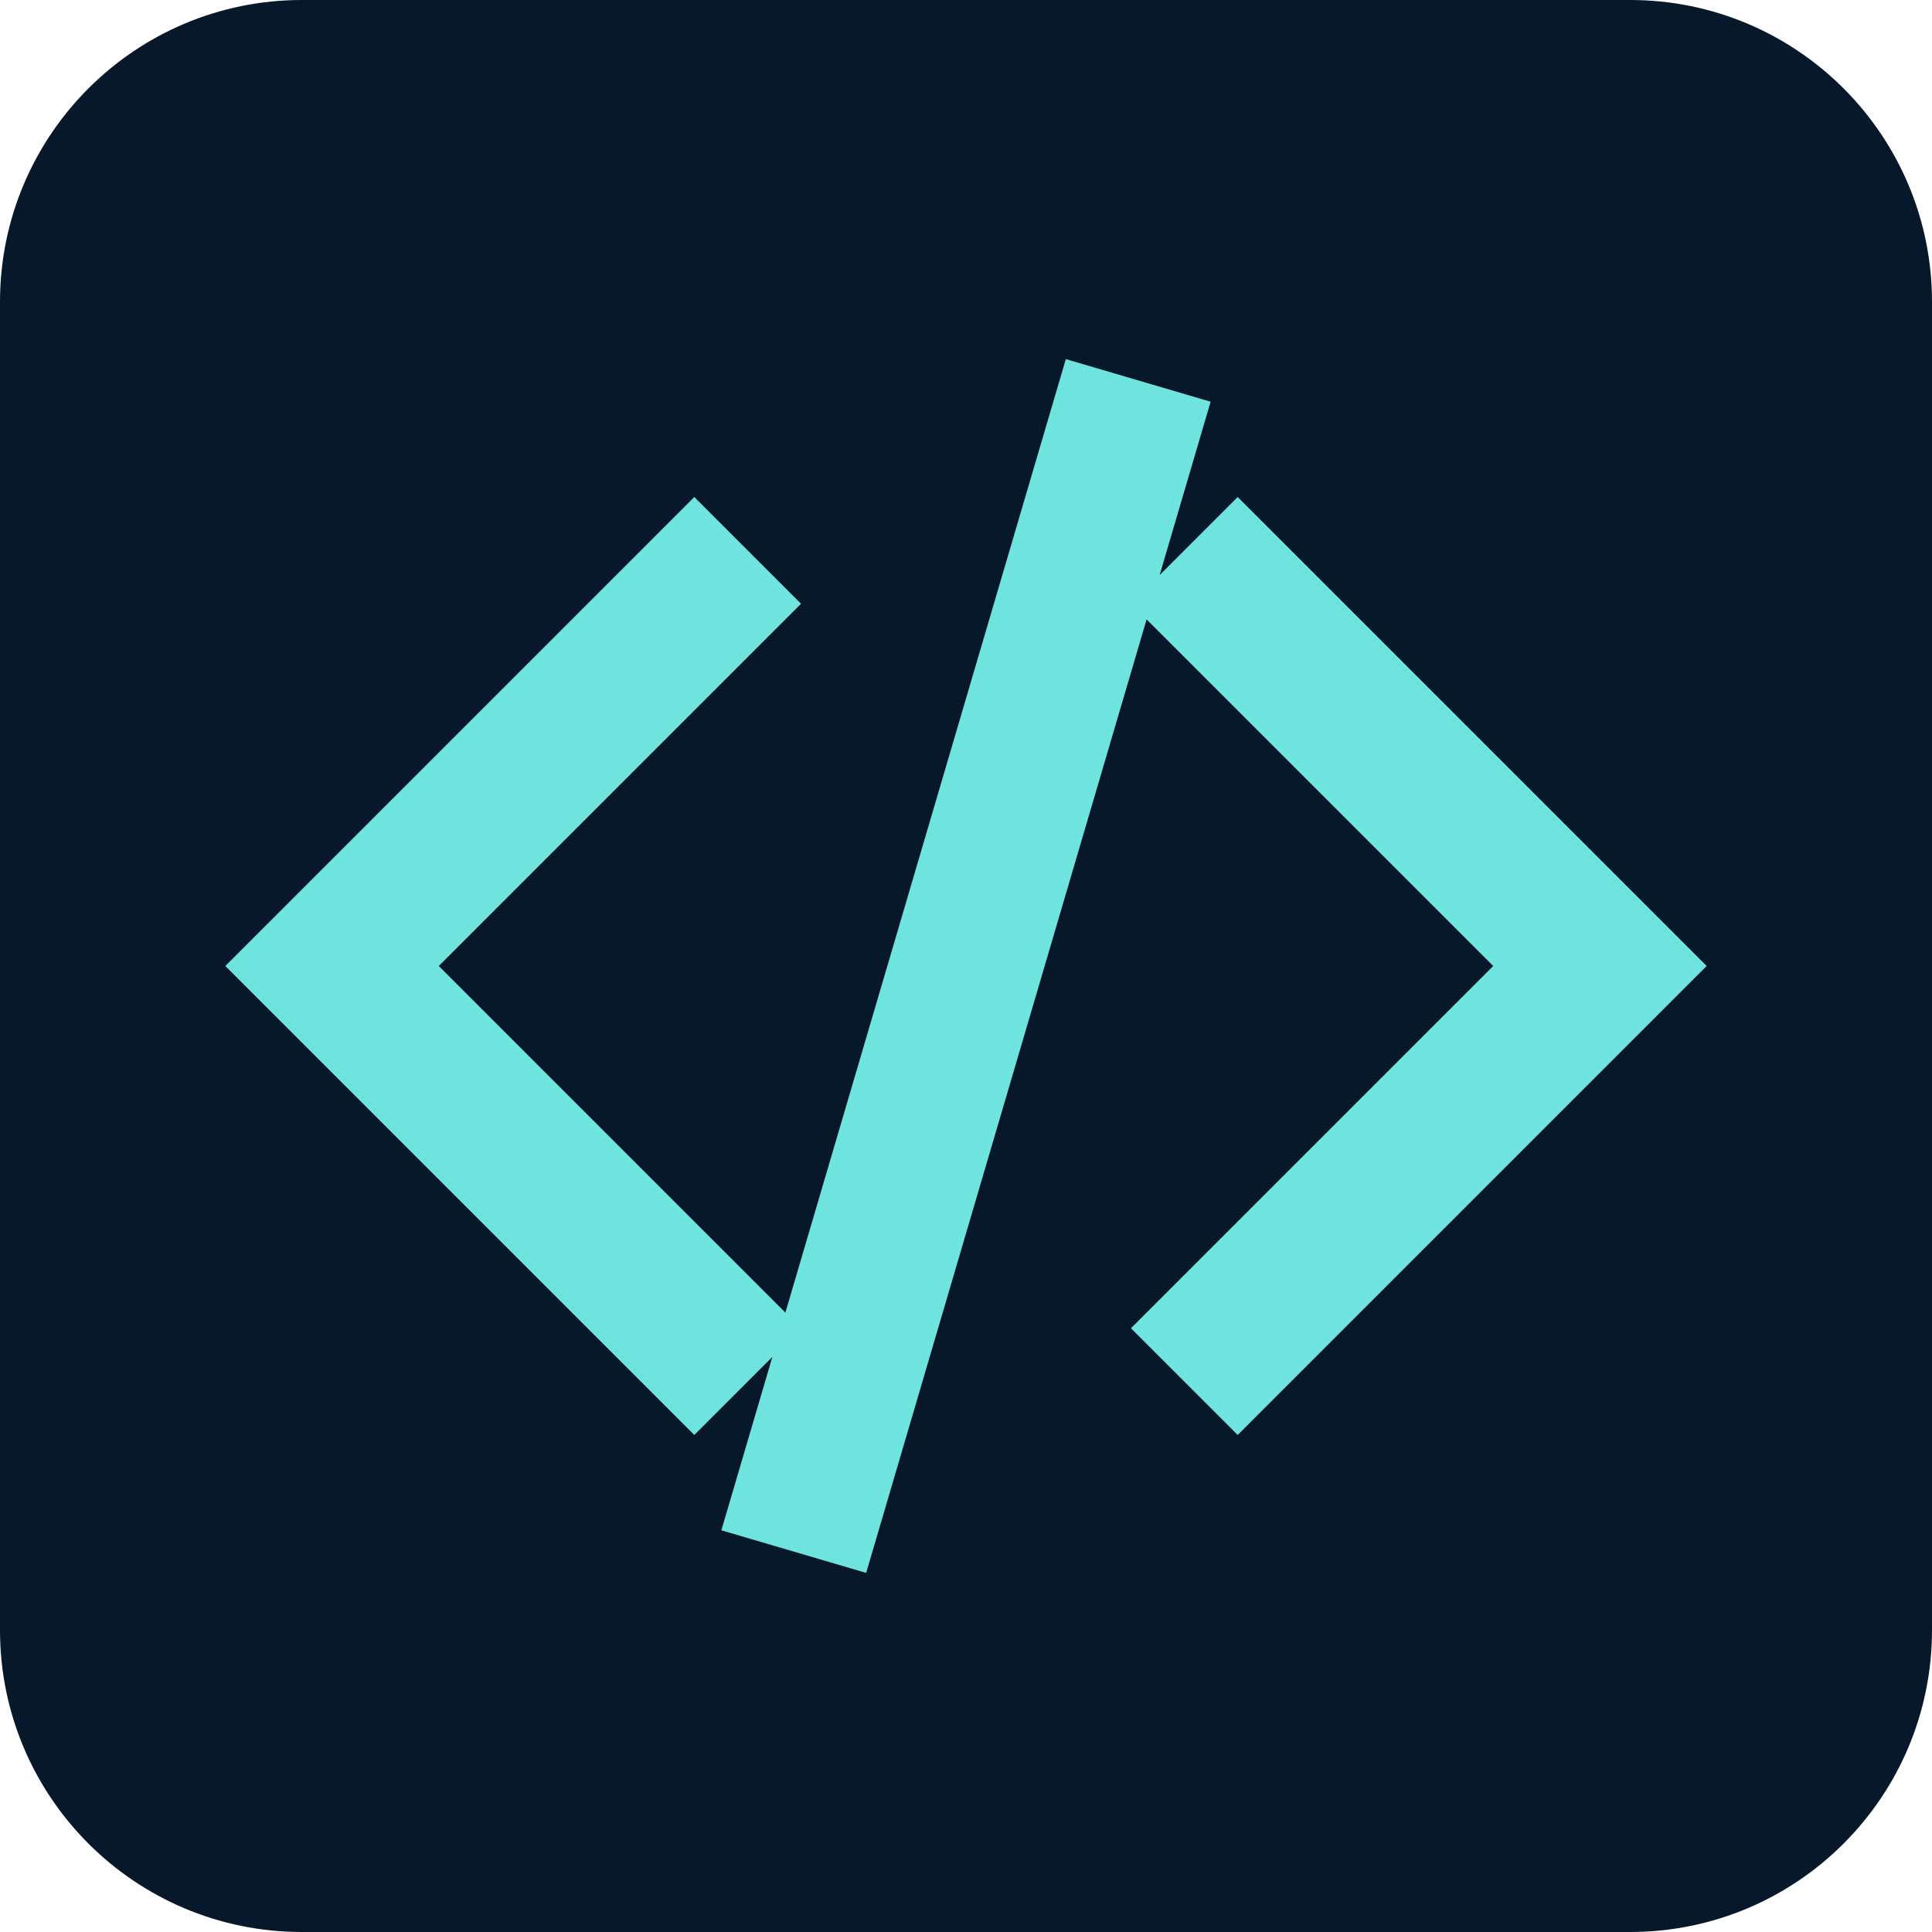
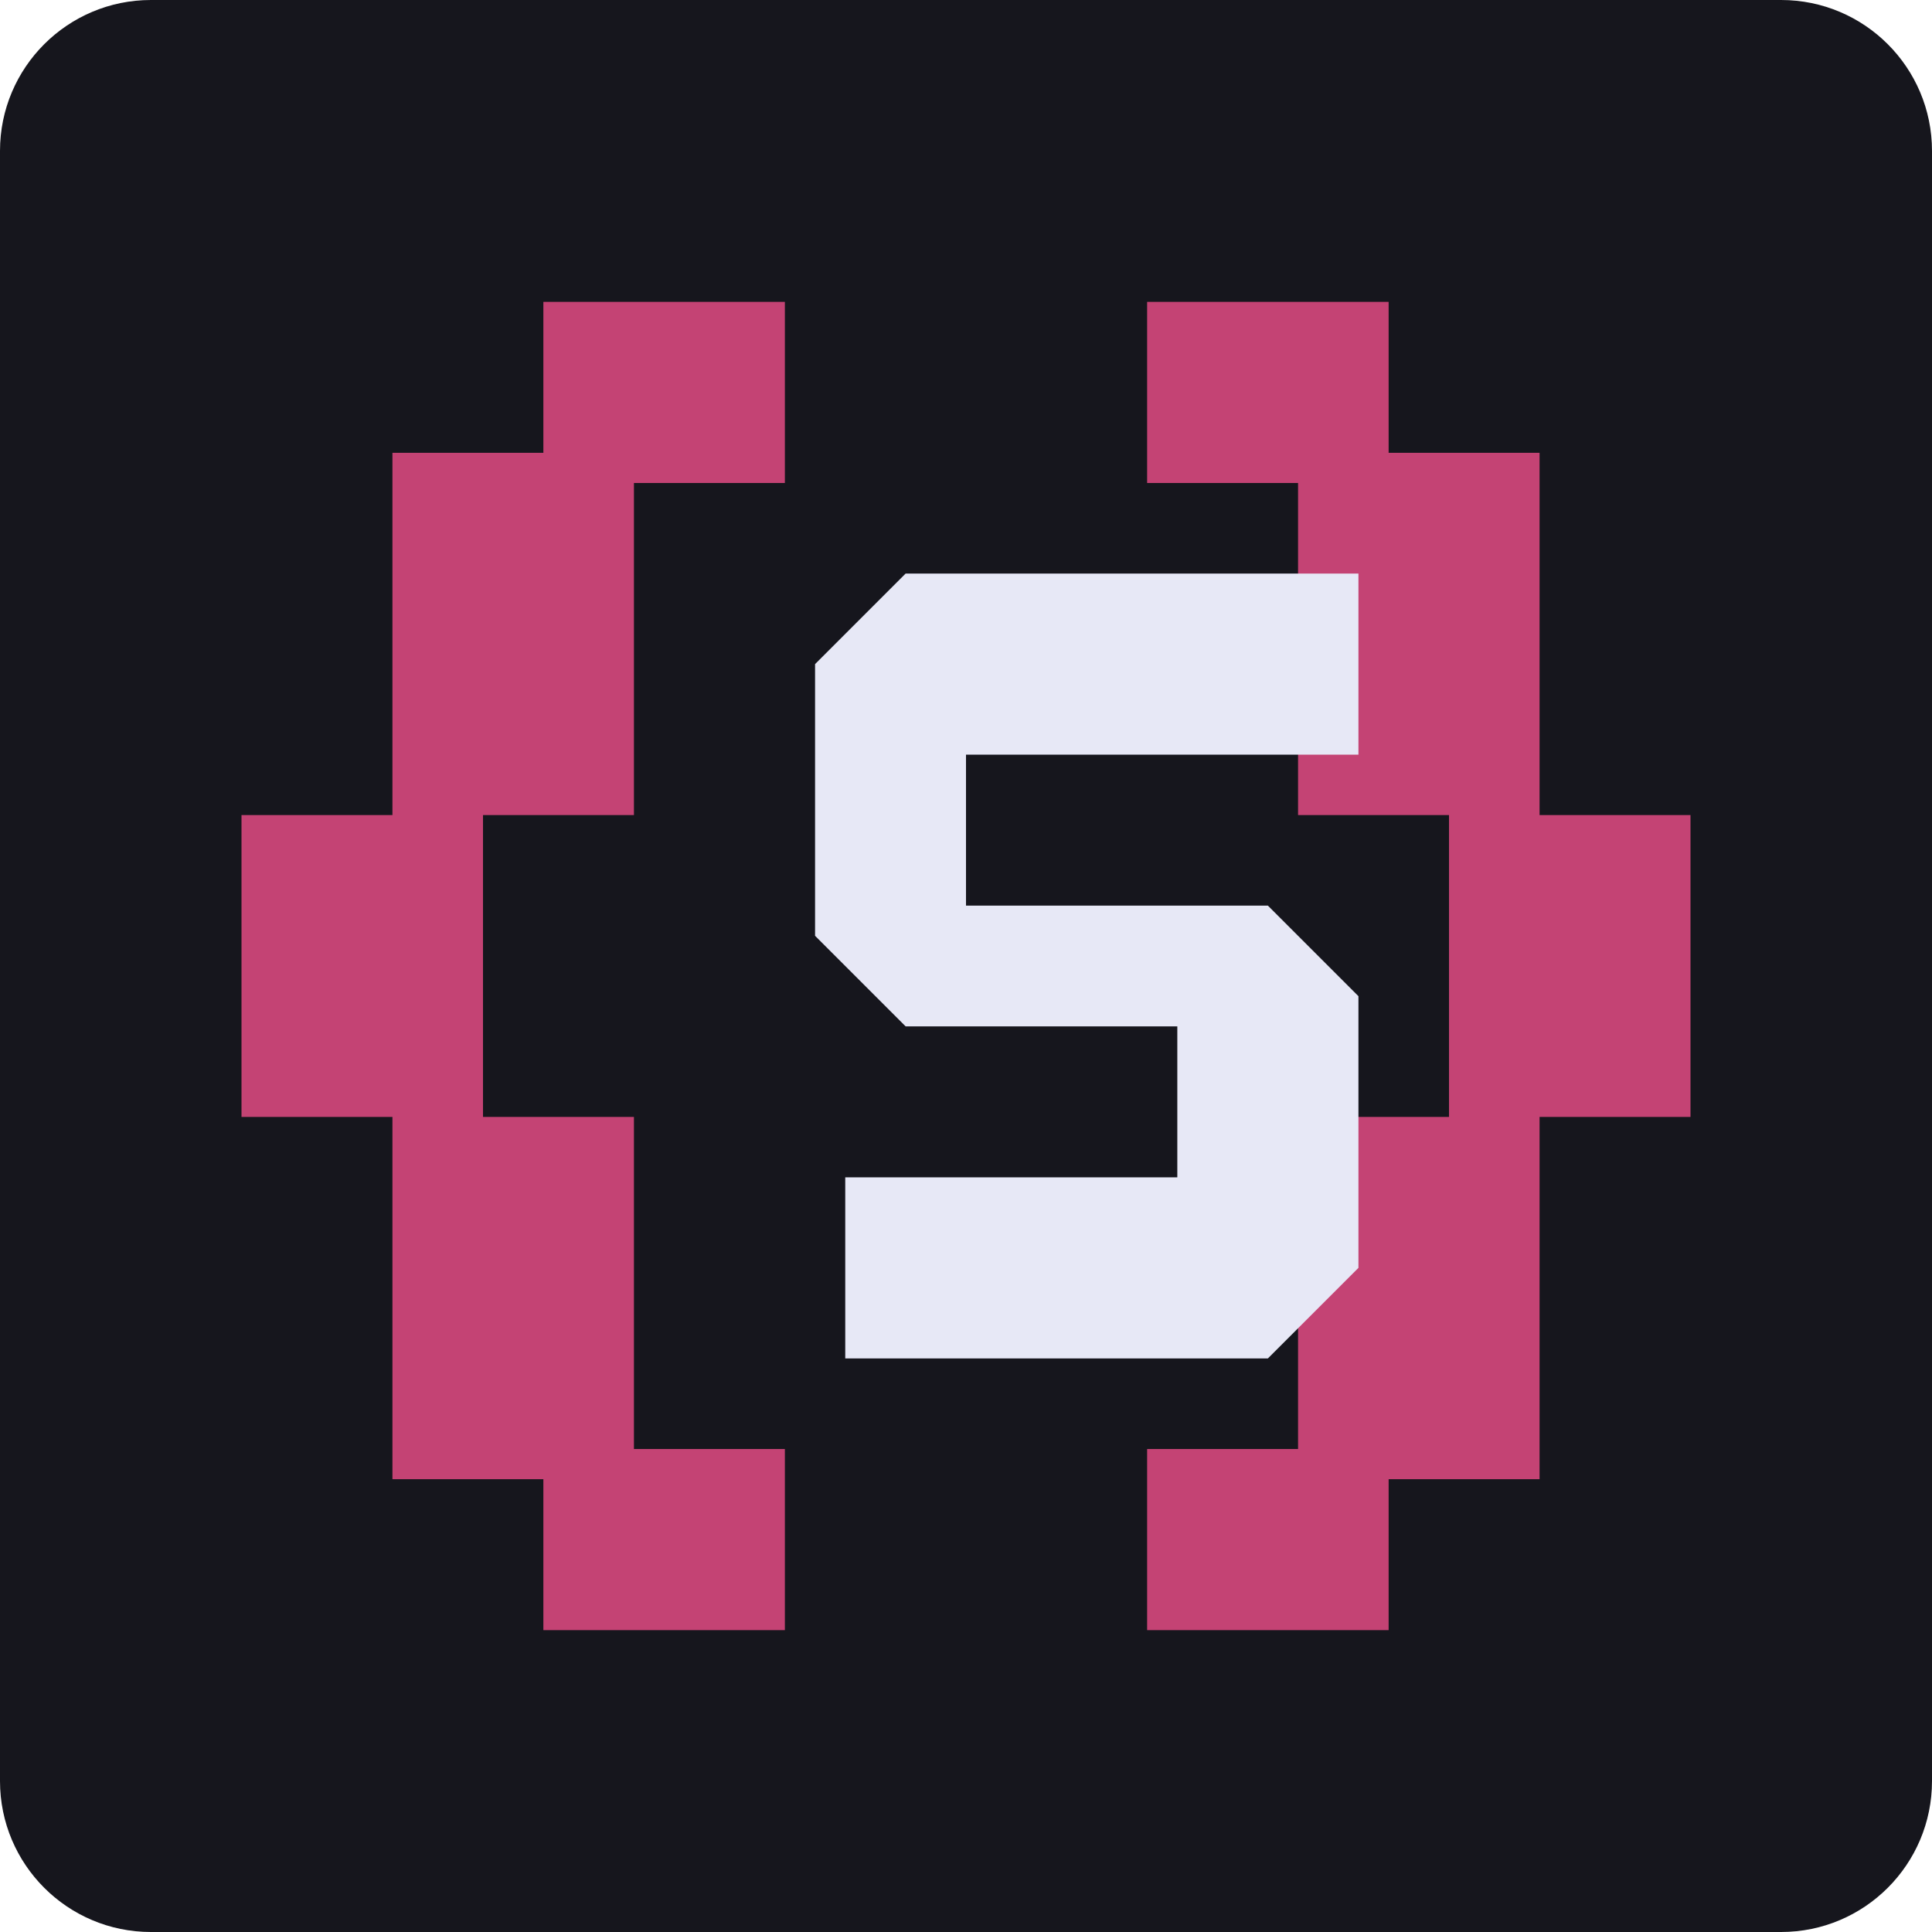
<svg xmlns="http://www.w3.org/2000/svg" viewBox="0 0 64 64">
-   <rect width="64" height="64" rx="10" fill="#07182a" />
-   <path d="m23 20-12 12 12 12M41 20l12 12-12 12M37 15 27 49" fill="none" stroke="#6fe4de" stroke-width="5" stroke-linecap="square" />
+   <rect width="64" height="64" rx="5" fill="#16161d" />
+   <path fill="#c44374" d="M18 10h8v6h-5v11h-5v10h5v11h5v6h-8v-5h-5V37H8V27h5V15h5zm28 0h-8v6h5v11h5v10h-5v11h-5v6h8v-5h5V37h5V27h-5V15h-5z" />
+   <path fill="#e7e8f6" d="M30 19h15v6H32v5h10l3 3v9l-3 3H28v-6h11v-5H30l-3-3v-9z" />
</svg>
